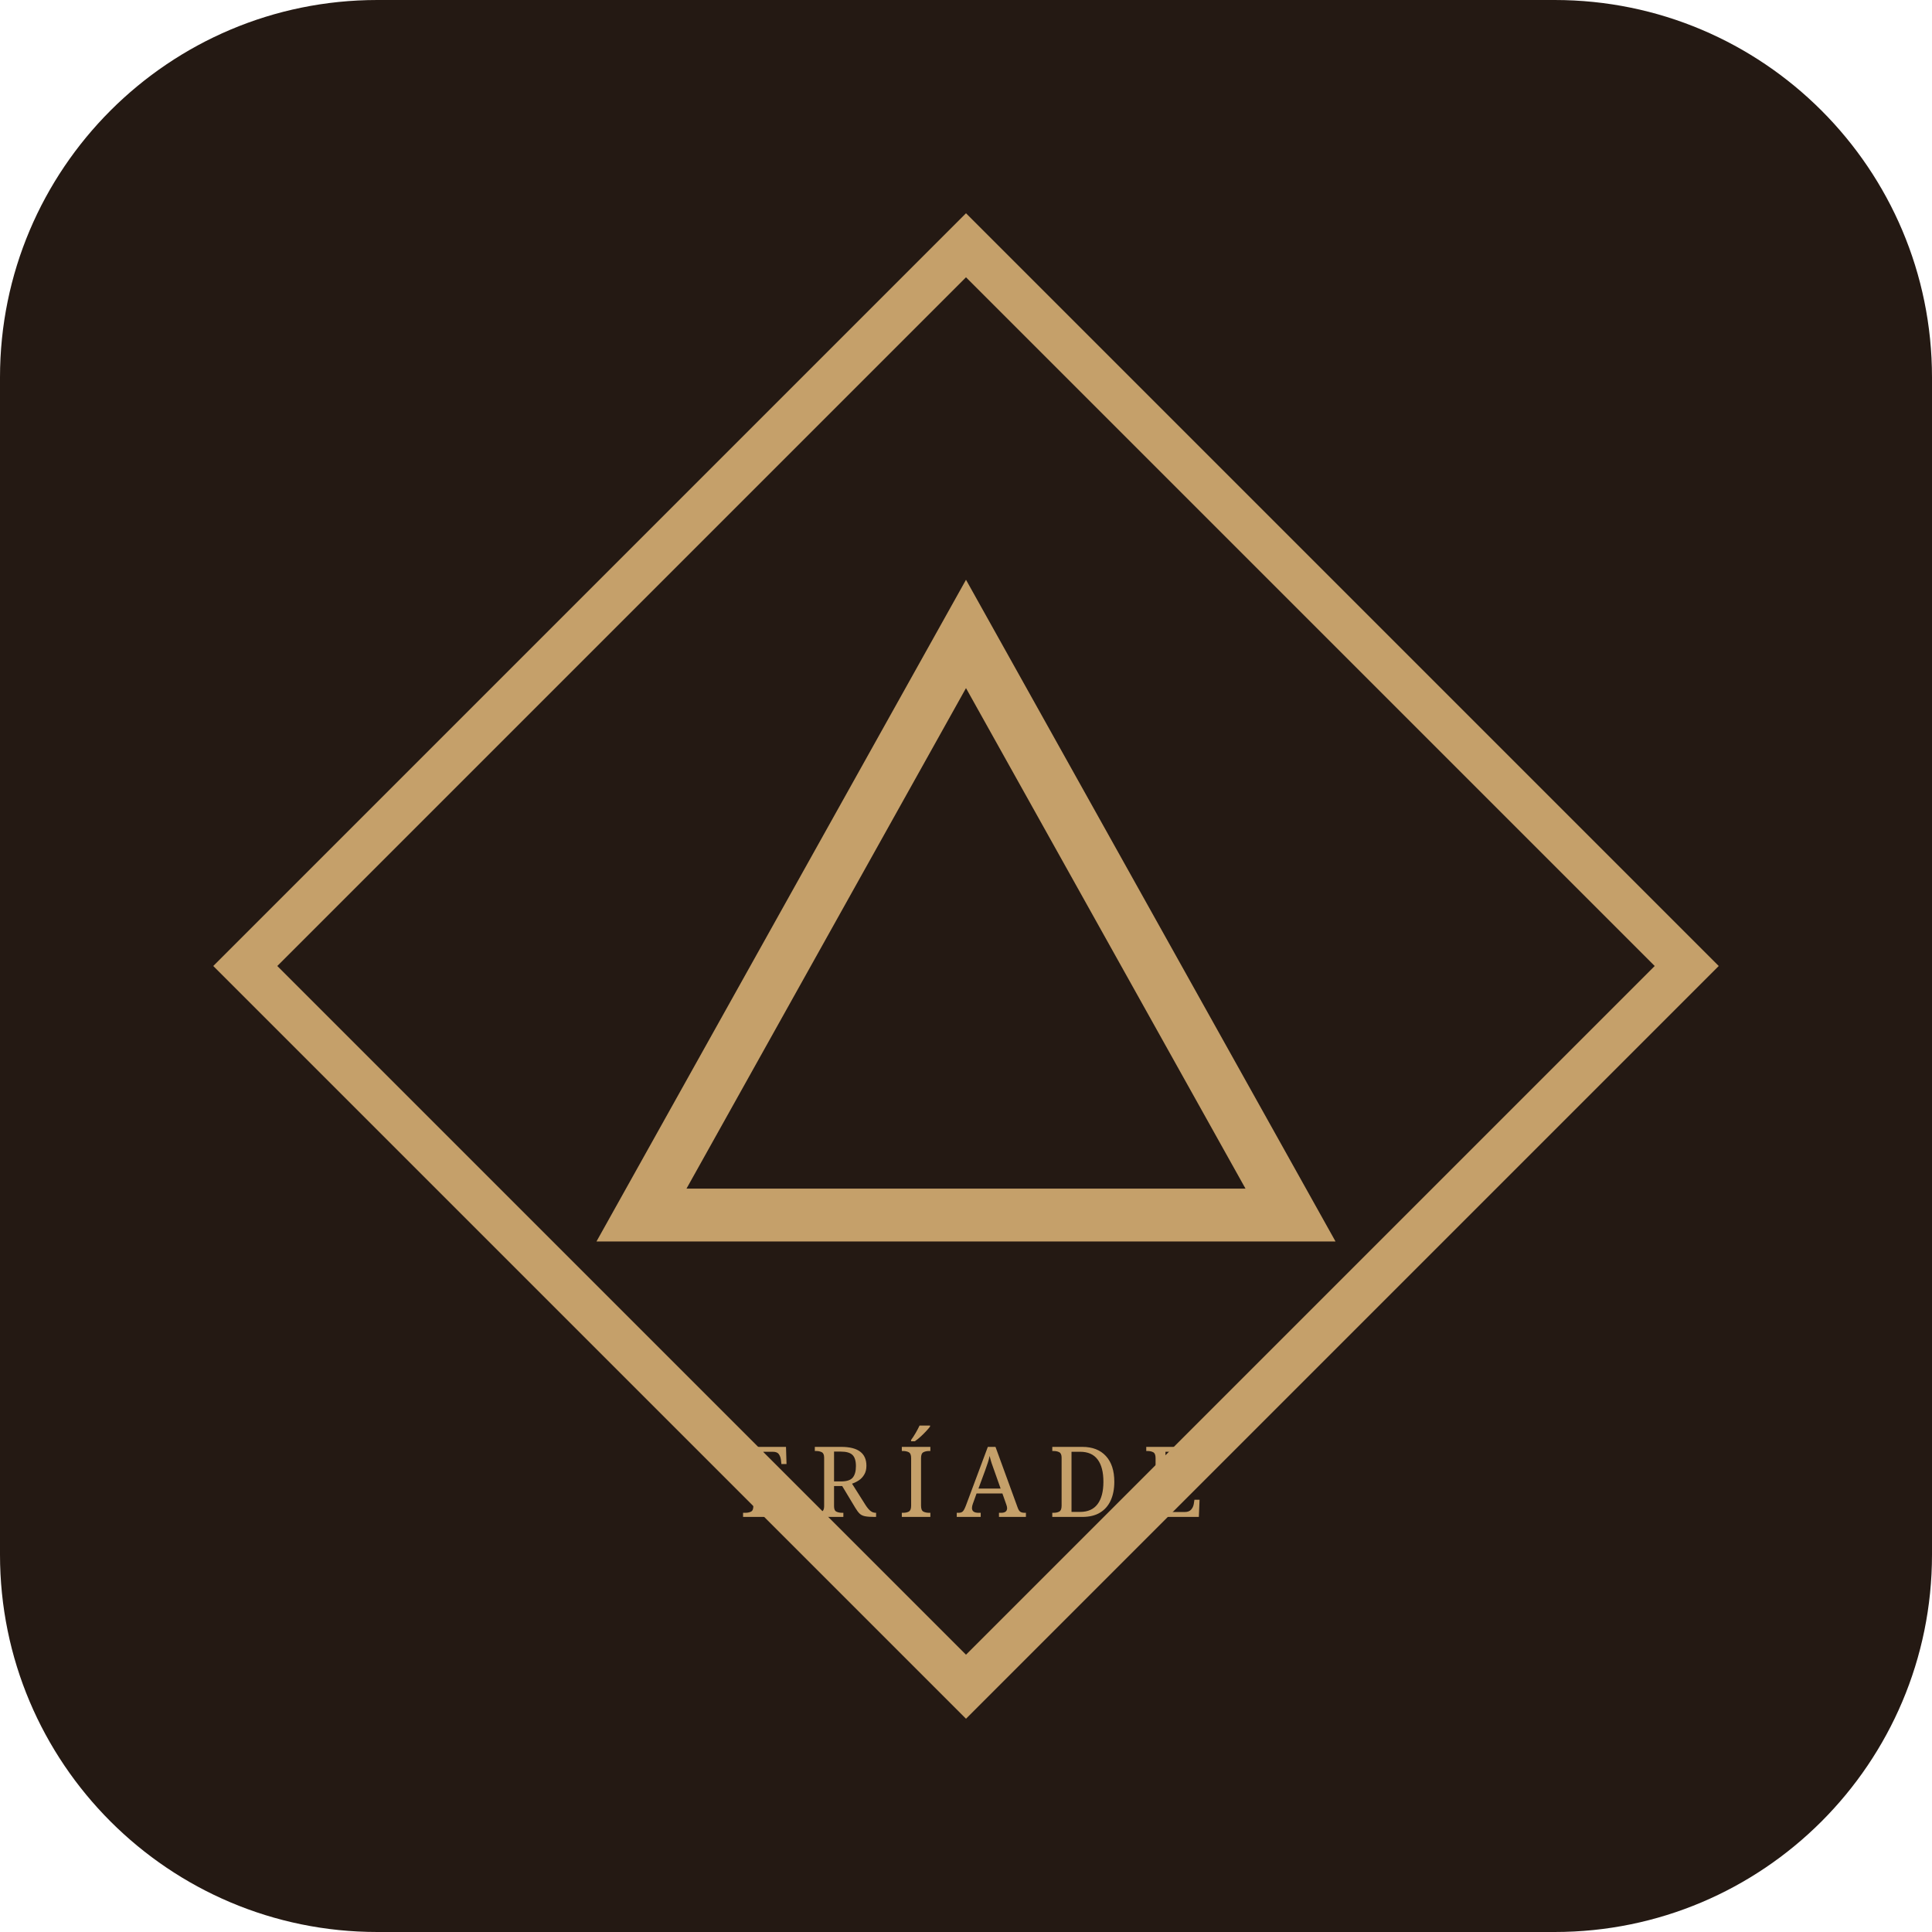
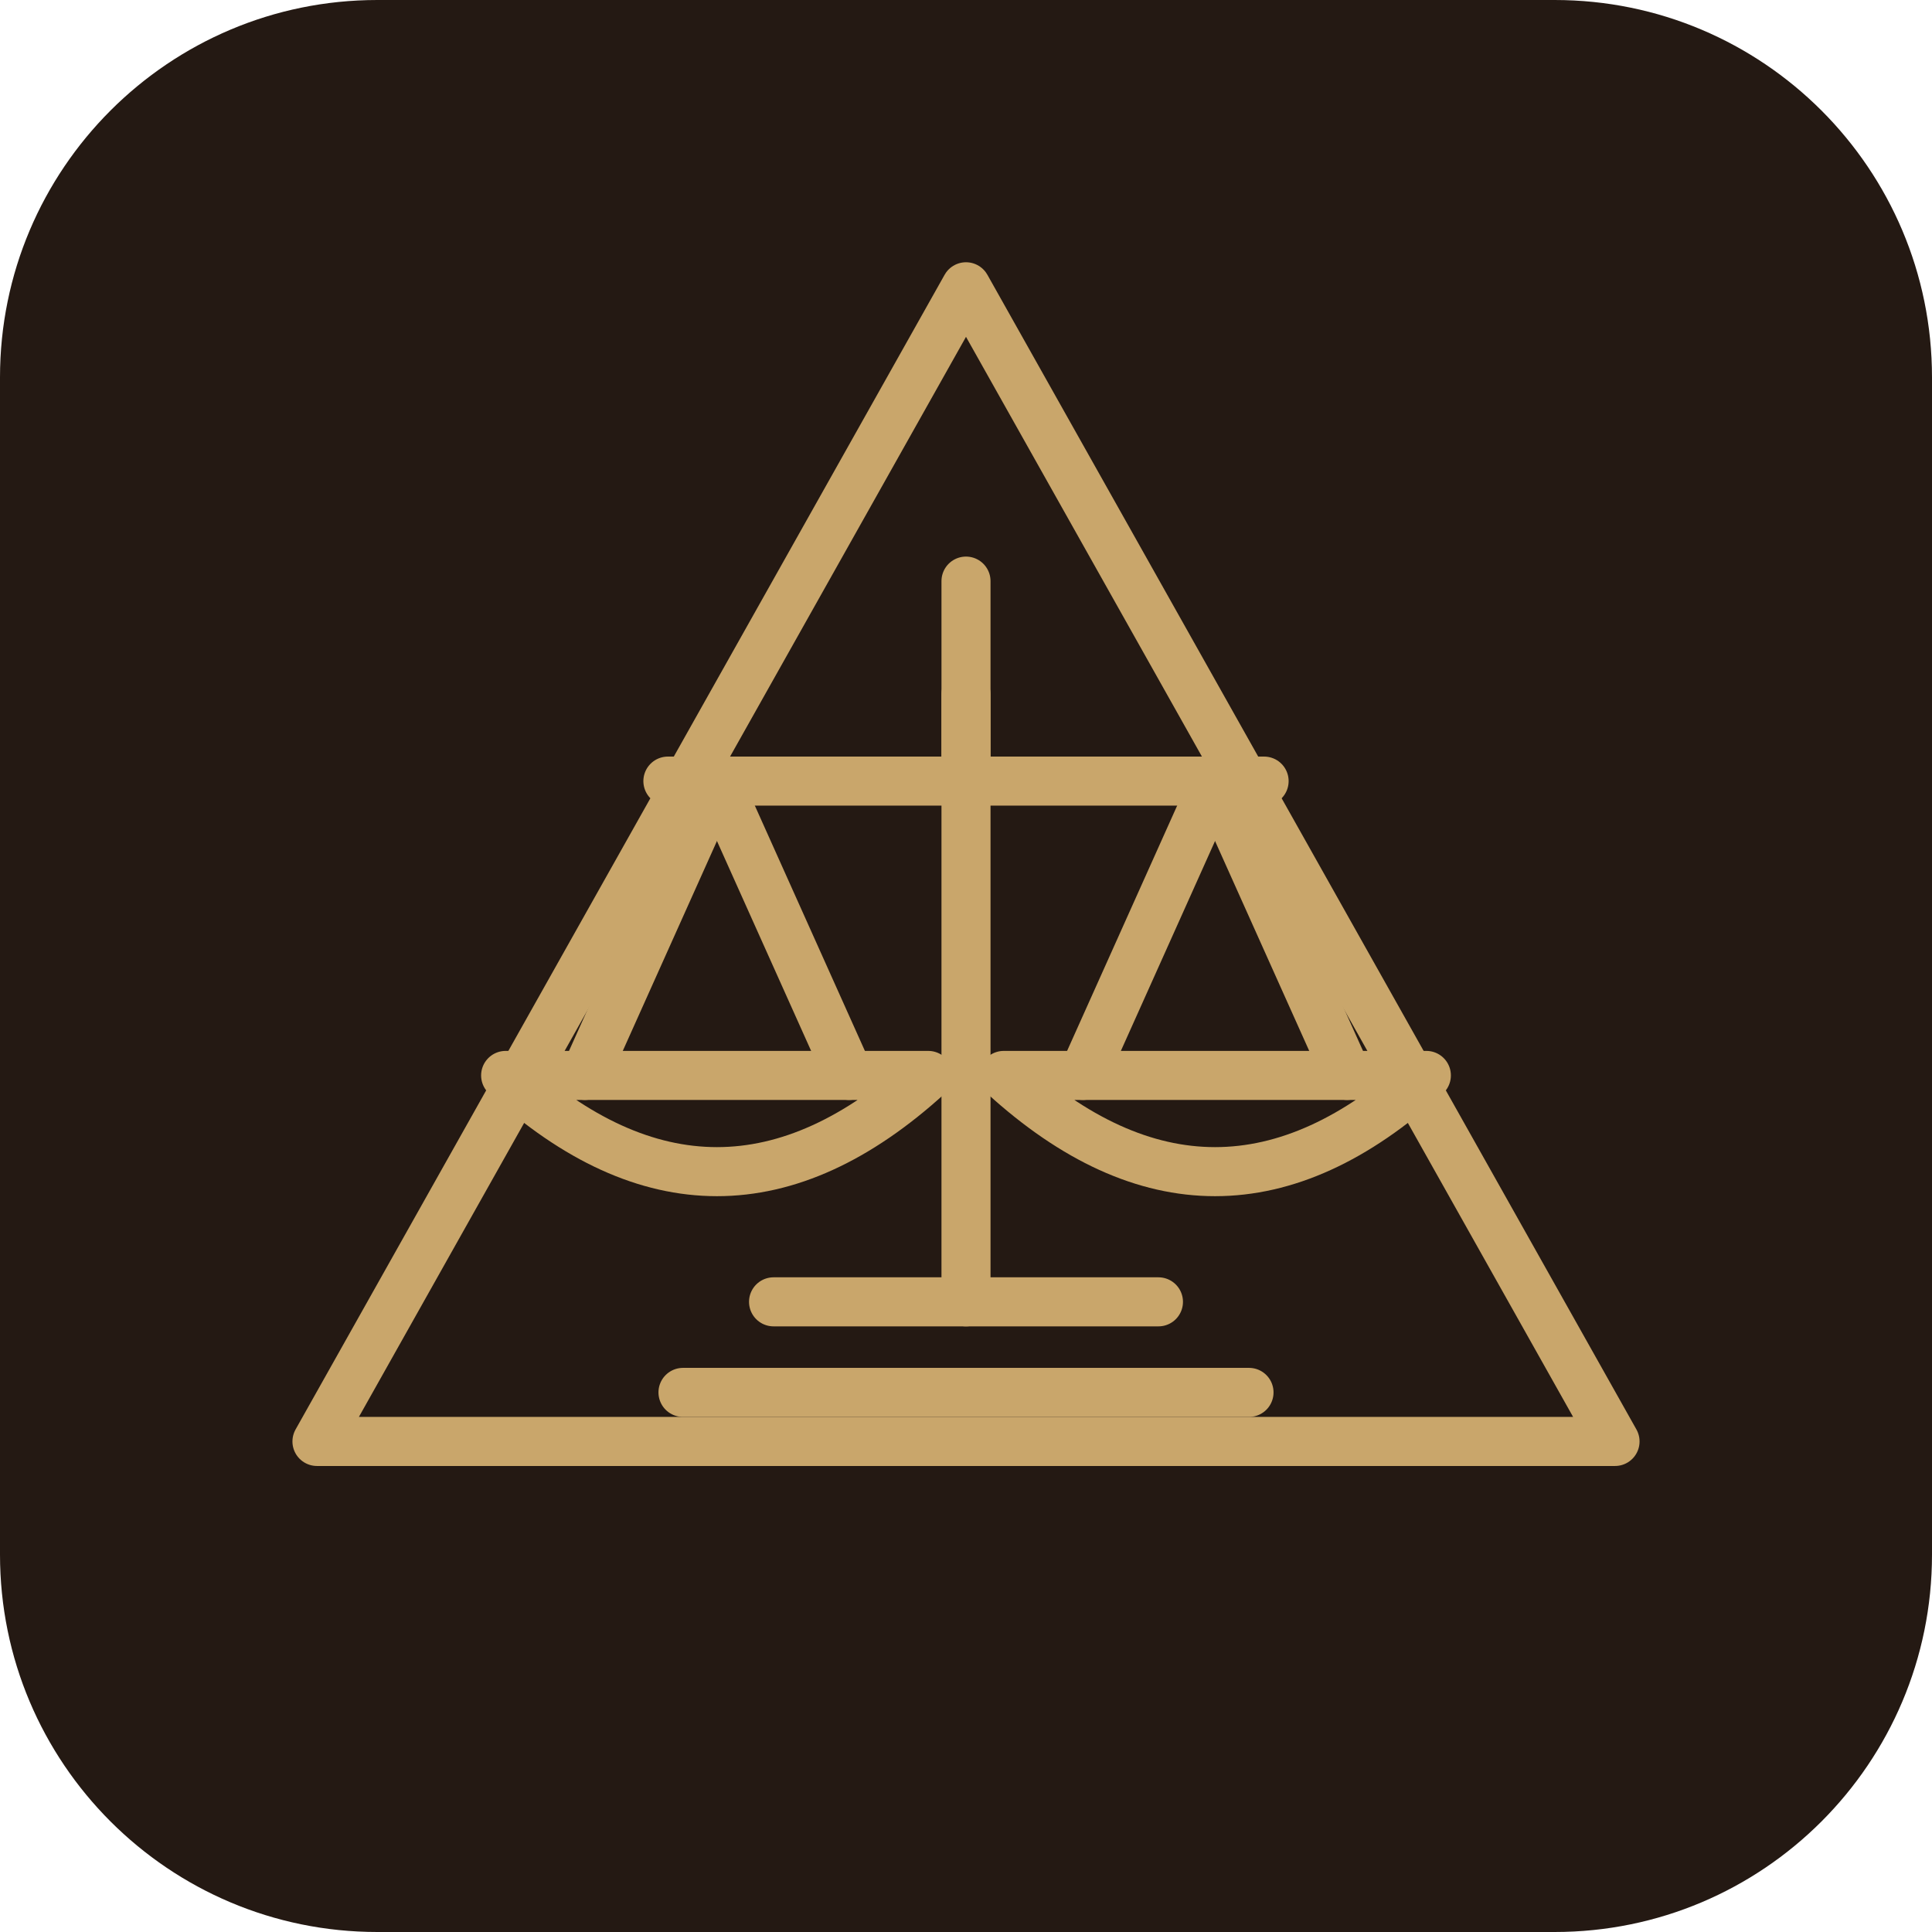
<svg xmlns="http://www.w3.org/2000/svg" viewBox="0 0 512 512">
  <rect width="512" height="512" rx="100" fill="#241913" />
-   <path d="M256 65 447 256 256 447 65 256Z" fill="none" stroke="#c5a06a" stroke-width="12" />
-   <path d="M256 168 342 322H170Z" fill="none" stroke="#c5a06a" stroke-width="14" />
-   <text x="256" y="402" fill="#c5a06a" font-family="Georgia" font-size="26" text-anchor="middle" letter-spacing="6">TRÍADE</text>
+   <g fill="none" stroke="#C9A66B" stroke-width="13" stroke-linecap="round" stroke-linejoin="round">
+     <path d="M256 76 L428 382 H84 Z" />
+     <path d="M256 154 V345" />
+     <path d="M177 207 H335" />
+     <path d="M256 184 V207" />
+     <path d="M190 207 L155 285" />
+     <path d="M190 207 L225 285" />
+     <path d="M322 207 L287 285" />
+     <path d="M322 207 L357 285" />
+     <path d="M134 285 Q190 336 246 285 Z" />
+     <path d="M266 285 Q322 336 378 285 Z" />
+     <path d="M205 345 H307" />
+     <path d="M181 369 H331" />
+   </g>
</svg>
